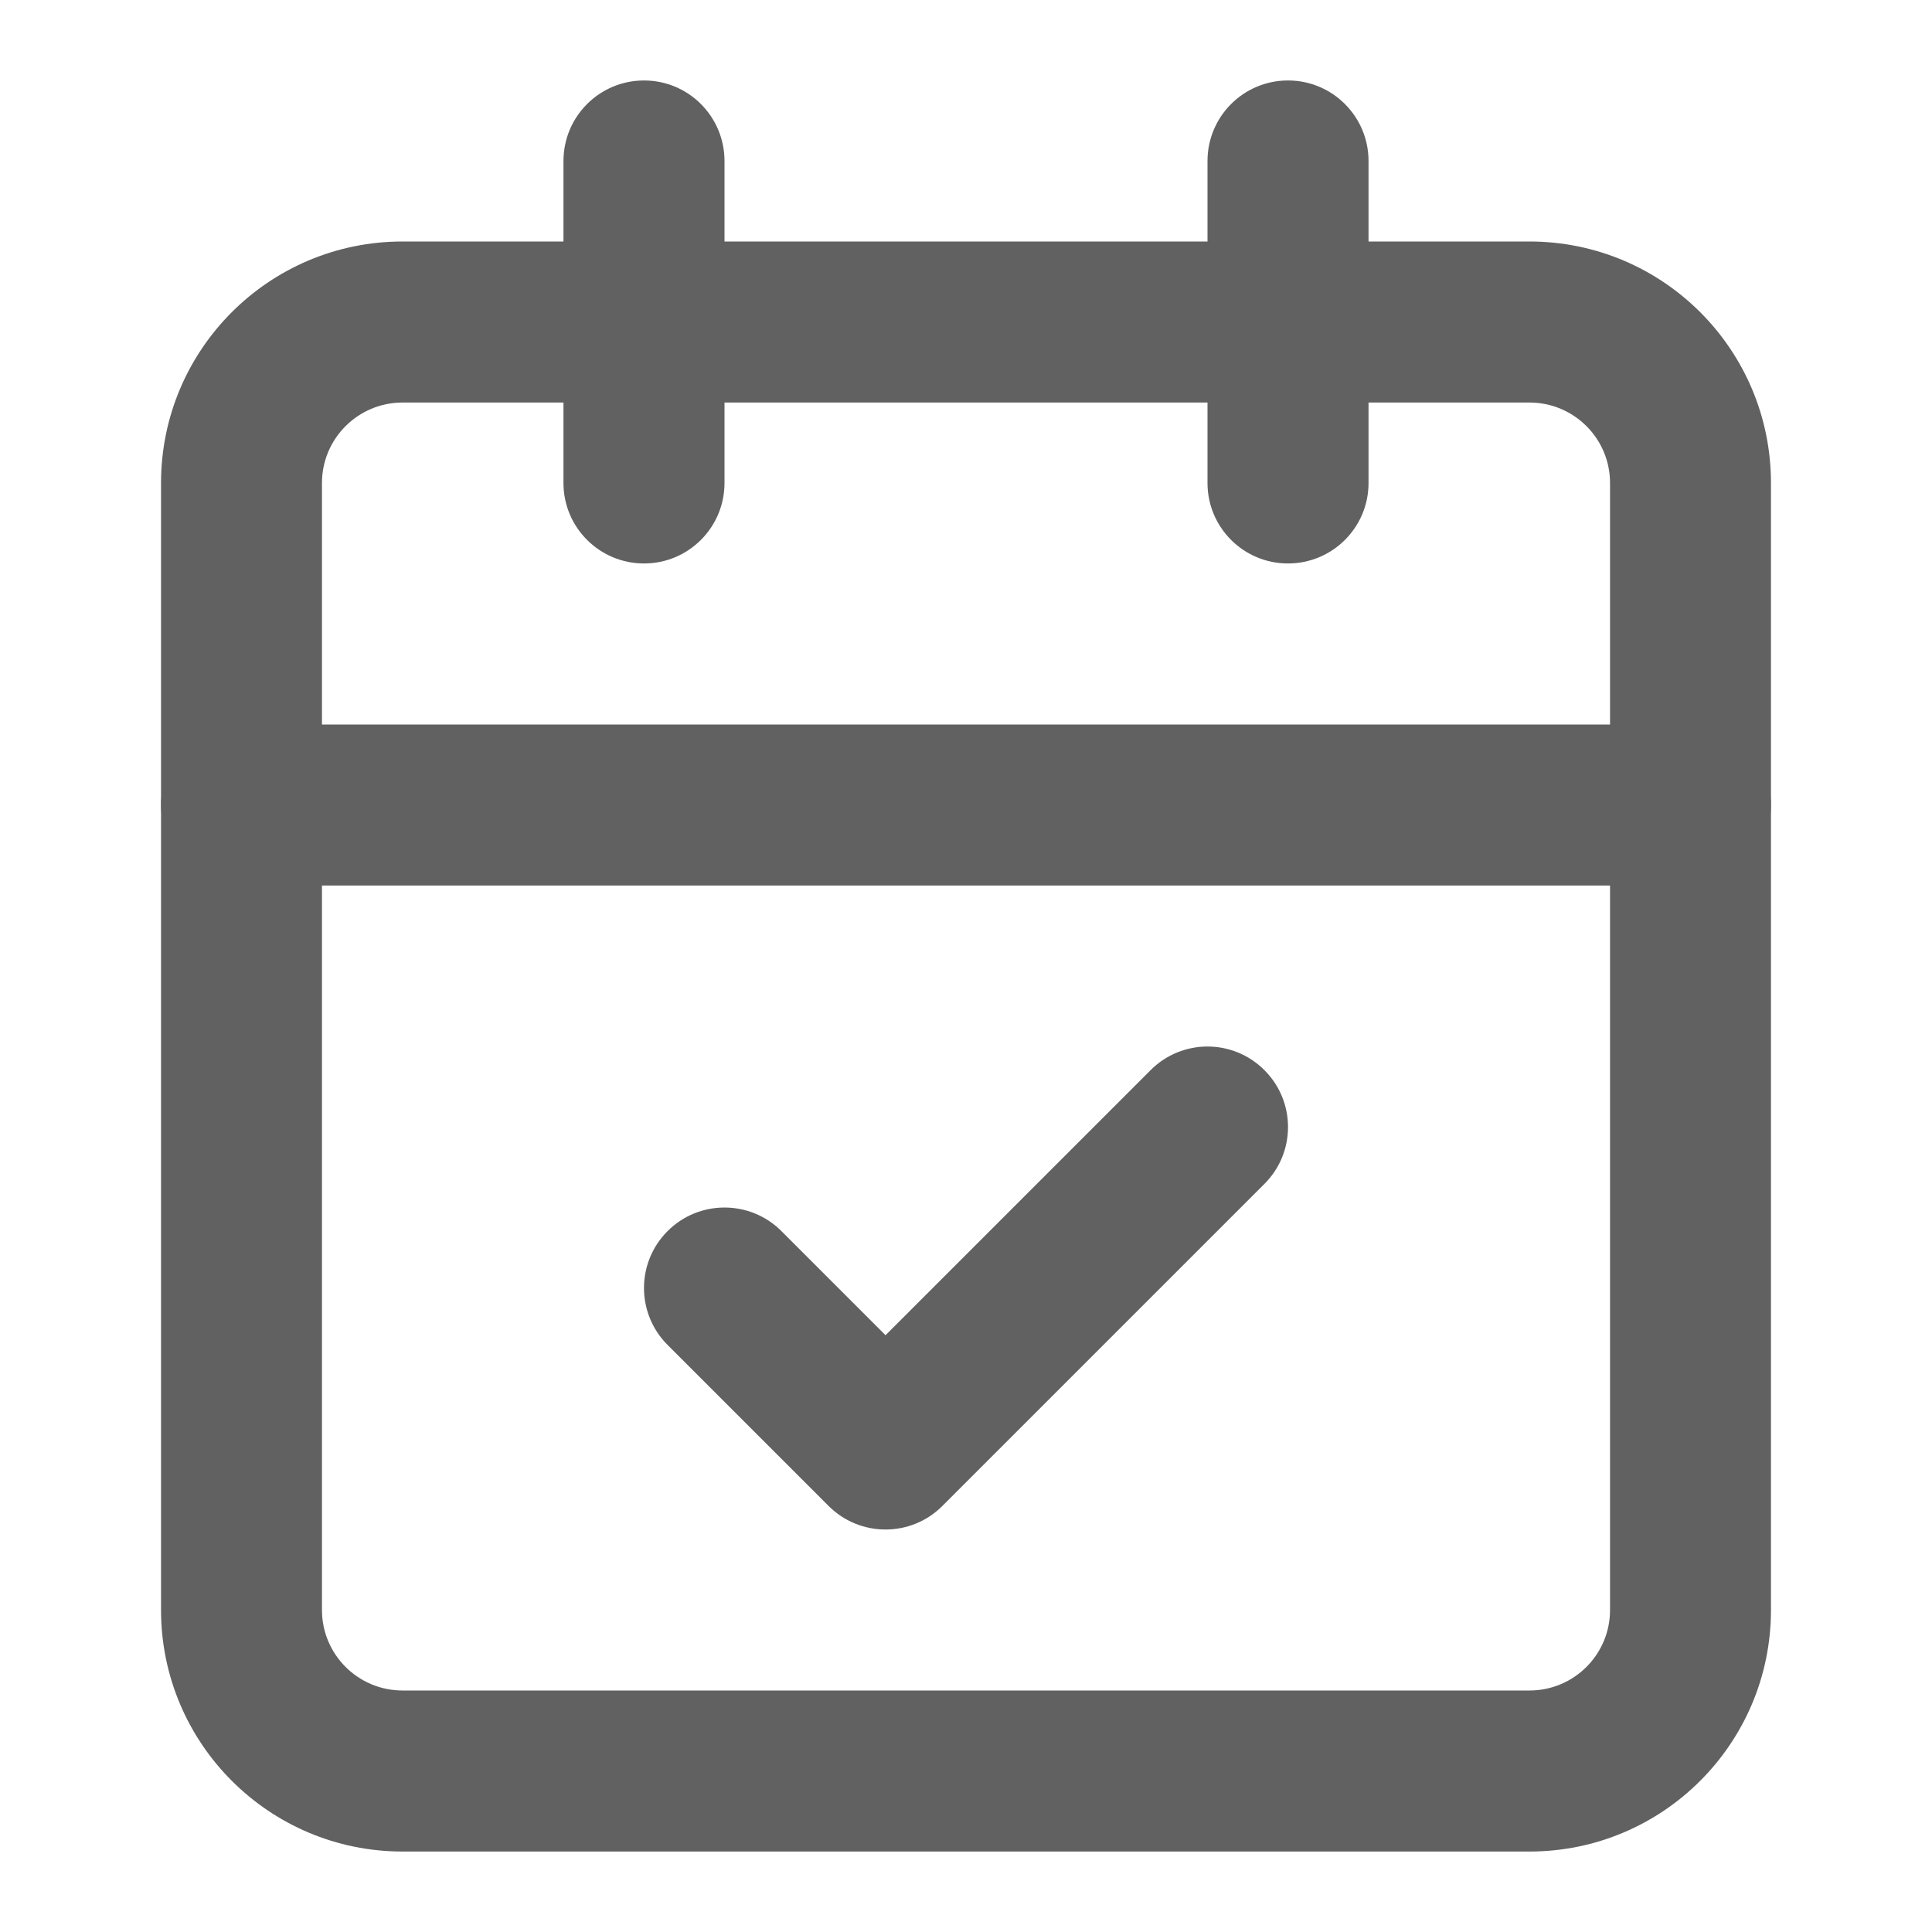
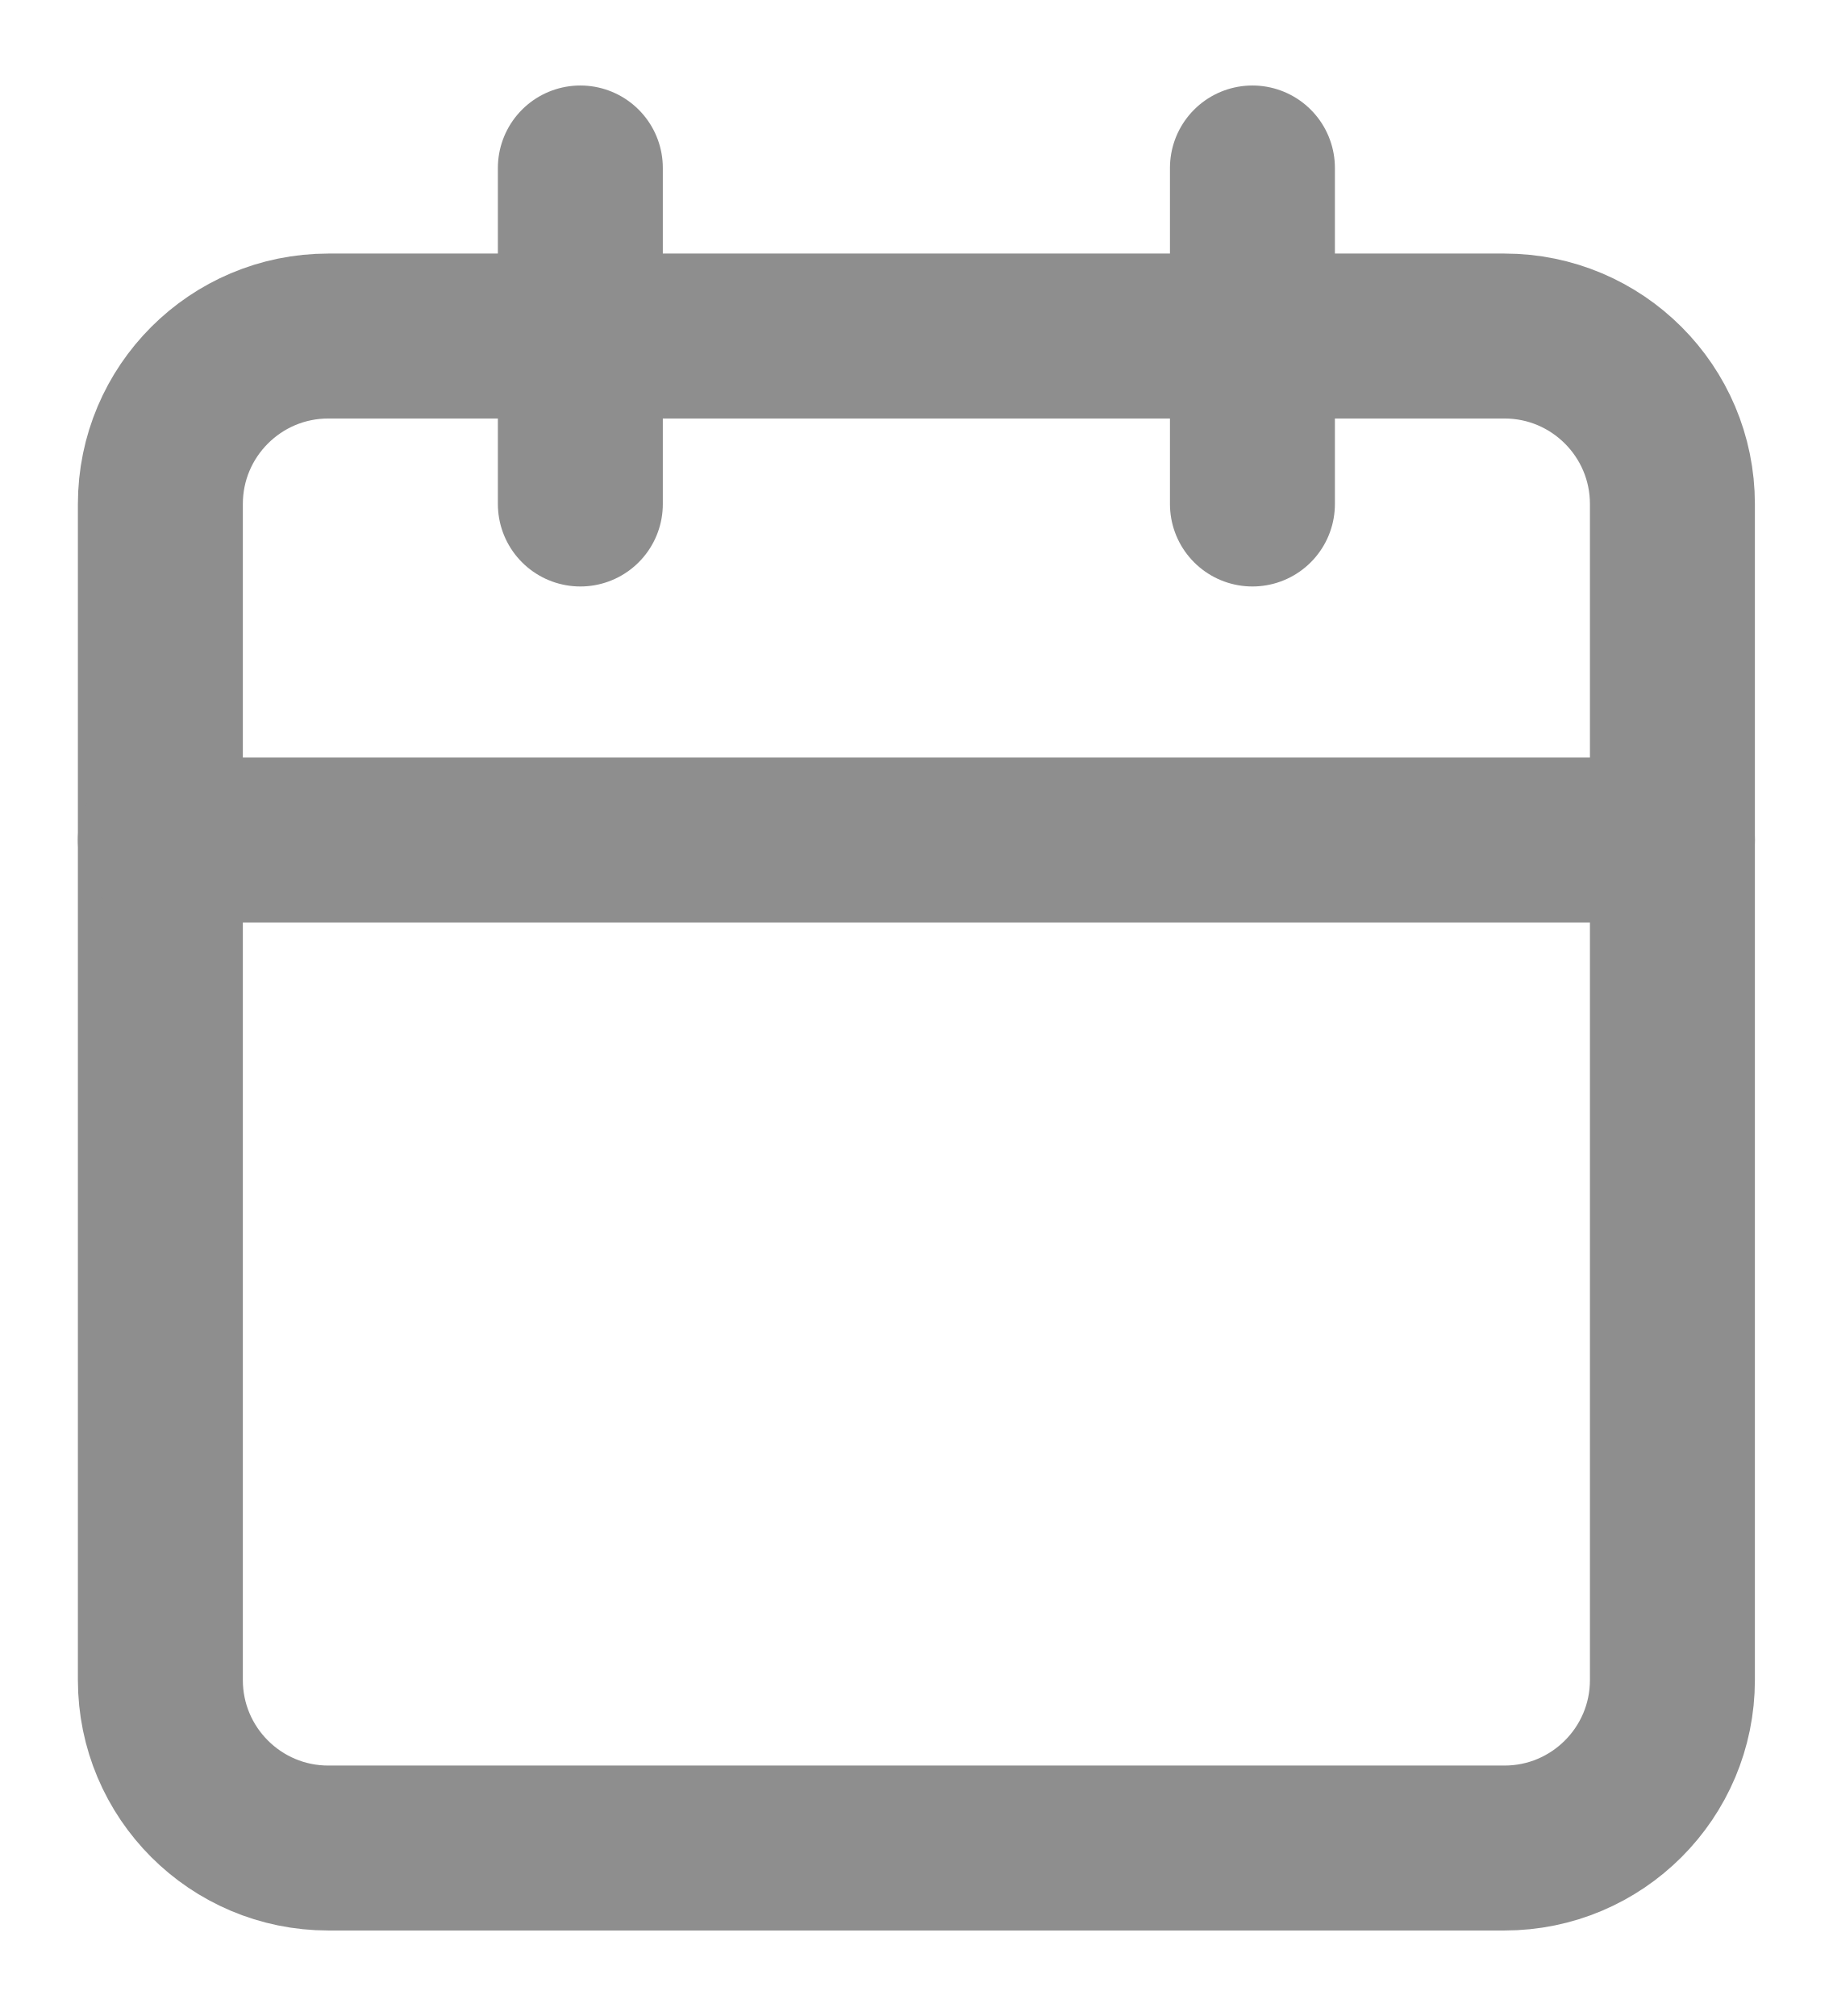
- <svg xmlns="http://www.w3.org/2000/svg" width="20" height="20" viewBox="0 0 20 20" fill="none">
-   <path fill-rule="evenodd" clip-rule="evenodd" d="M6.667 0.833C7.127 0.833 7.5 1.206 7.5 1.667V5C7.5 5.46 7.127 5.833 6.667 5.833C6.206 5.833 5.833 5.46 5.833 5V1.667C5.833 1.206 6.206 0.833 6.667 0.833Z" fill="#616161" />
-   <path fill-rule="evenodd" clip-rule="evenodd" d="M13.333 0.833C13.794 0.833 14.167 1.206 14.167 1.667V5C14.167 5.46 13.794 5.833 13.333 5.833C12.873 5.833 12.5 5.46 12.5 5V1.667C12.5 1.206 12.873 0.833 13.333 0.833Z" fill="#616161" />
-   <path fill-rule="evenodd" clip-rule="evenodd" d="M4.167 4.167C3.707 4.167 3.333 4.54 3.333 5V16.667C3.333 17.127 3.707 17.5 4.167 17.5H15.833C16.294 17.5 16.667 17.127 16.667 16.667V5C16.667 4.54 16.294 4.167 15.833 4.167H4.167ZM1.667 5C1.667 3.619 2.786 2.5 4.167 2.5H15.833C17.214 2.5 18.333 3.619 18.333 5V16.667C18.333 18.047 17.214 19.167 15.833 19.167H4.167C2.786 19.167 1.667 18.047 1.667 16.667V5Z" fill="#616161" />
-   <path fill-rule="evenodd" clip-rule="evenodd" d="M1.667 8.333C1.667 7.873 2.04 7.5 2.5 7.5H17.5C17.96 7.5 18.333 7.873 18.333 8.333C18.333 8.794 17.96 9.167 17.5 9.167H2.5C2.04 9.167 1.667 8.794 1.667 8.333Z" fill="#616161" />
-   <path fill-rule="evenodd" clip-rule="evenodd" d="M13.089 11.078C13.415 11.403 13.415 11.931 13.089 12.256L9.756 15.589C9.431 15.915 8.903 15.915 8.577 15.589L6.911 13.923C6.585 13.597 6.585 13.07 6.911 12.744C7.236 12.419 7.764 12.419 8.089 12.744L9.167 13.822L11.911 11.078C12.236 10.752 12.764 10.752 13.089 11.078Z" fill="#616161" />
+ <svg xmlns="http://www.w3.org/2000/svg" width="20" height="22" viewBox="0 0 20 22" fill="none">
+   <path d="M6.333 1.833V5.5" stroke="#8E8E8E" stroke-width="1.8" stroke-linecap="round" stroke-linejoin="round" />
+   <path d="M13.667 1.833V5.5" stroke="#8E8E8E" stroke-width="1.8" stroke-linecap="round" stroke-linejoin="round" />
+   <path d="M16.417 3.667H3.583C2.571 3.667 1.75 4.488 1.75 5.5V18.334C1.75 19.346 2.571 20.167 3.583 20.167H16.417C17.429 20.167 18.25 19.346 18.25 18.334V5.5C18.25 4.488 17.429 3.667 16.417 3.667Z" stroke="#8E8E8E" stroke-width="1.8" stroke-linecap="round" stroke-linejoin="round" />
+   <path d="M1.75 9.167H18.25" stroke="#8E8E8E" stroke-width="1.8" stroke-linecap="round" stroke-linejoin="round" />
</svg>
